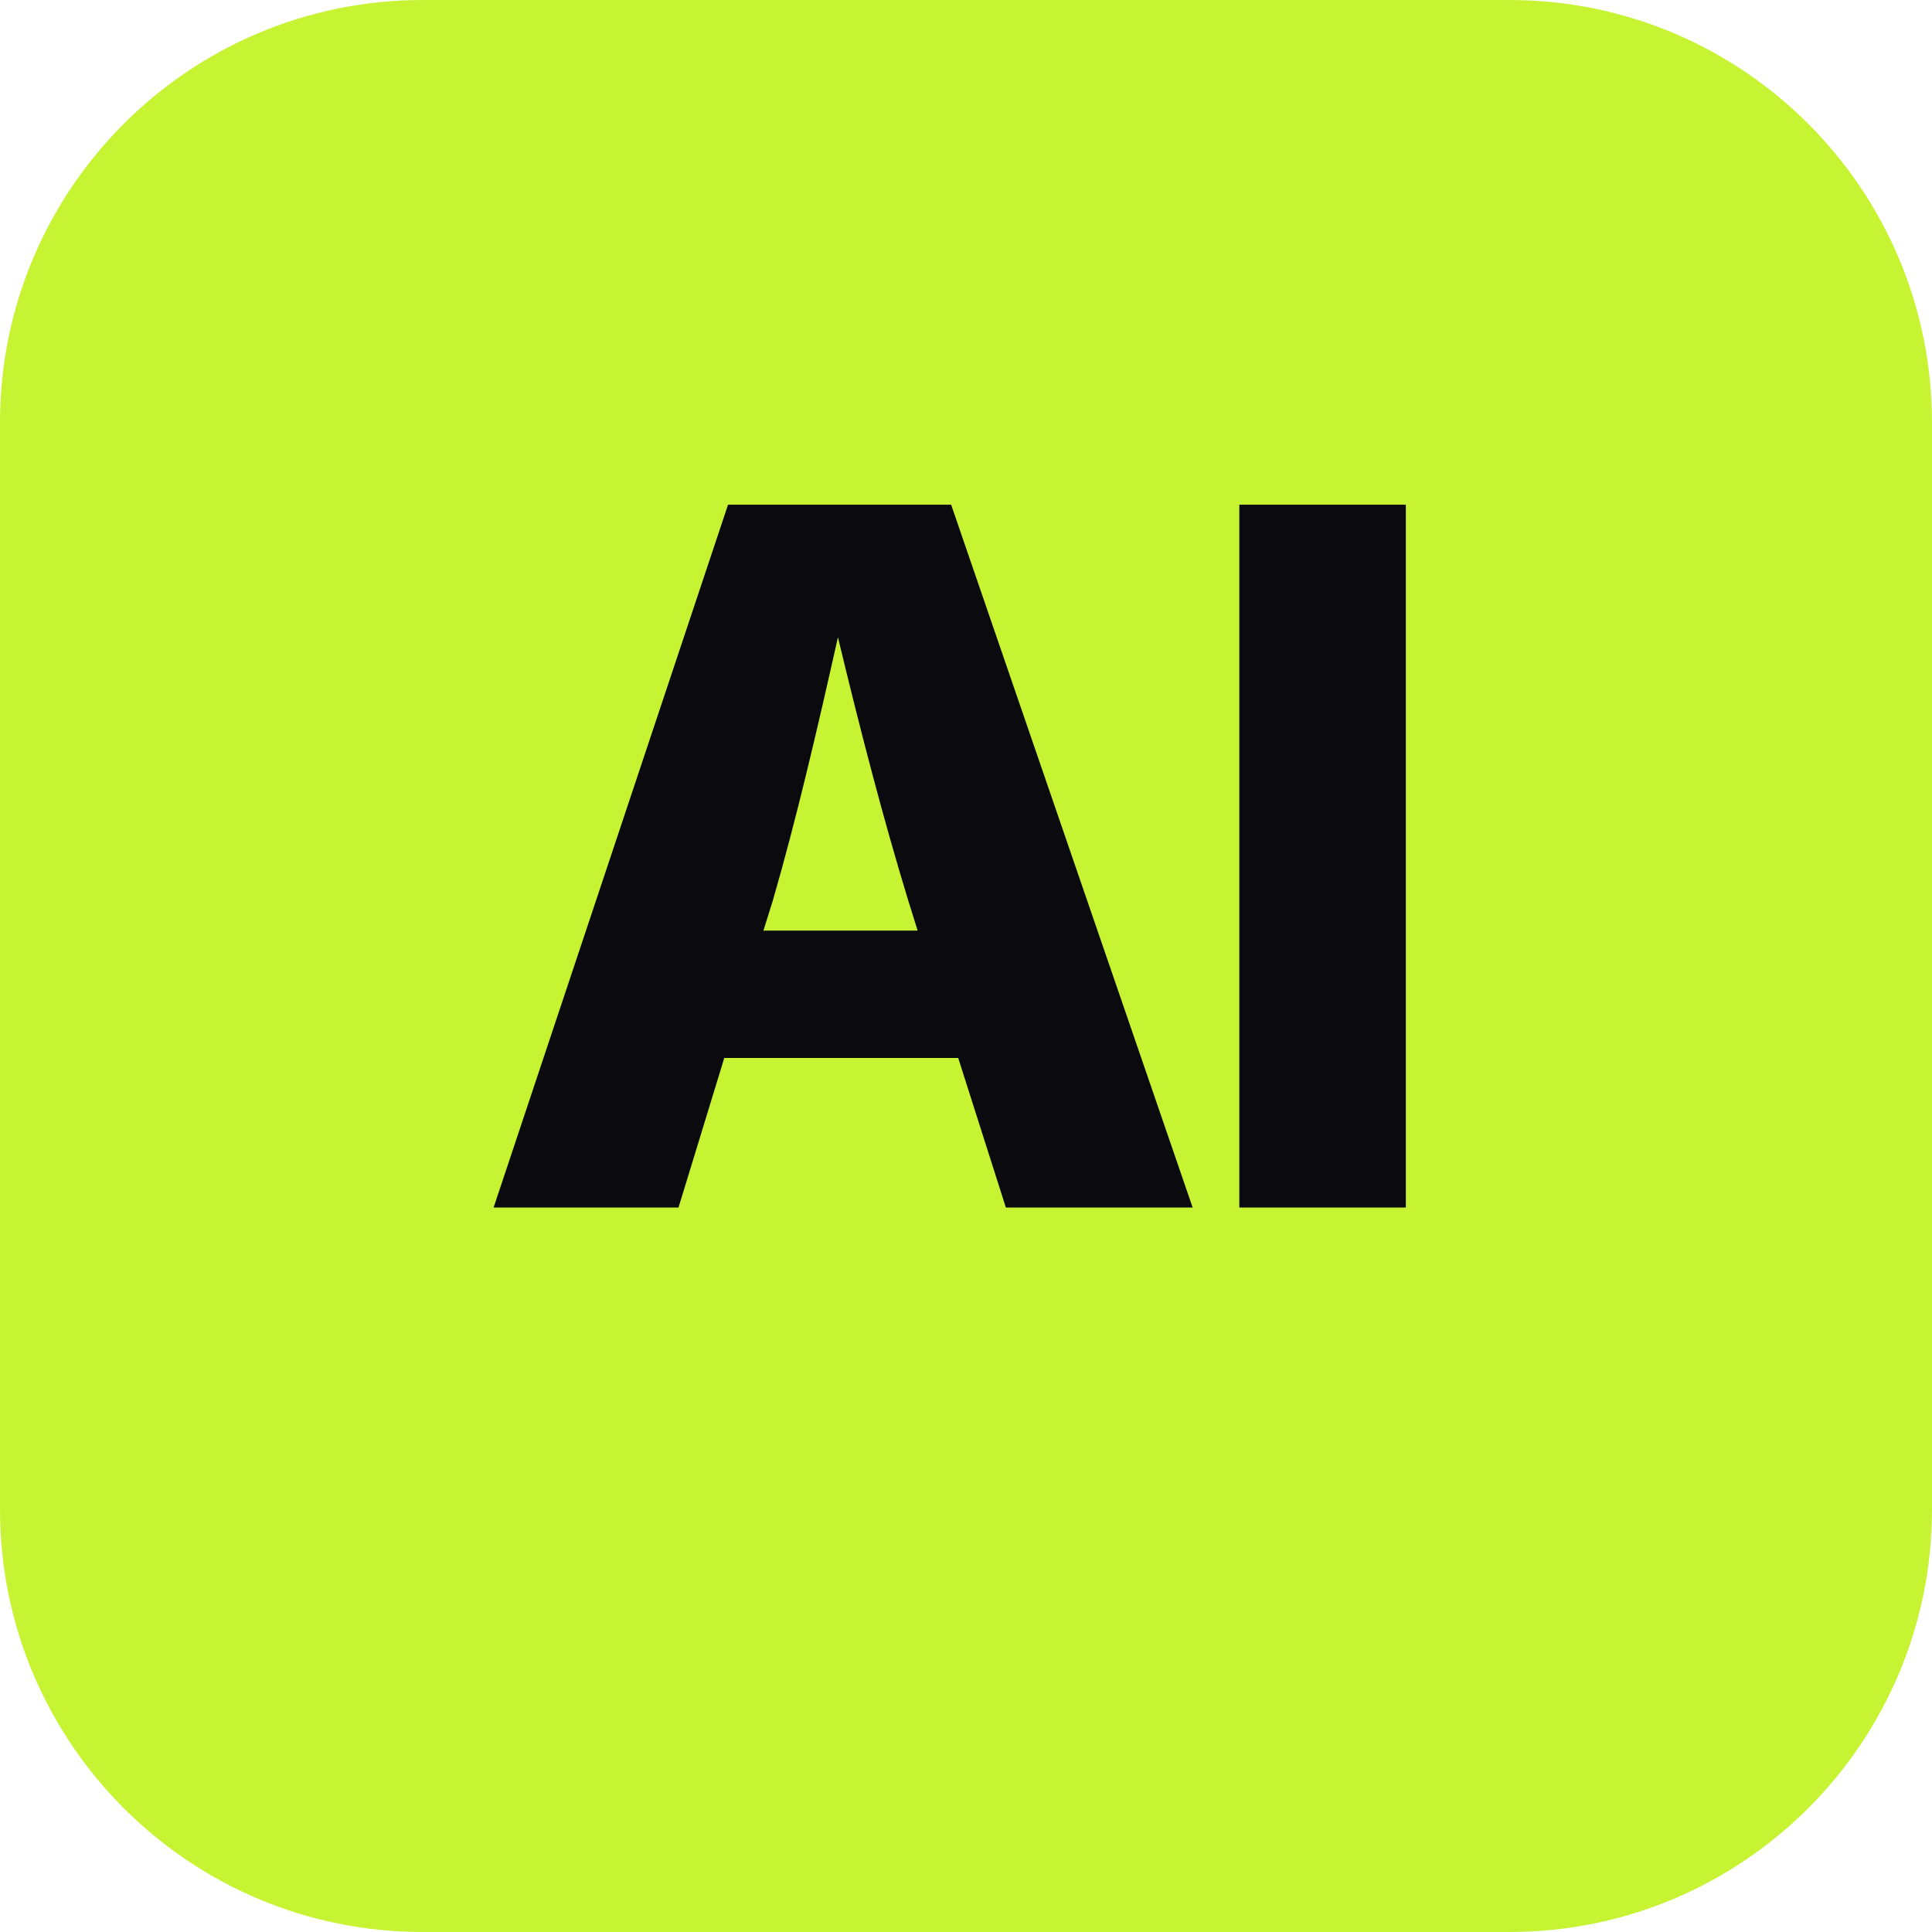
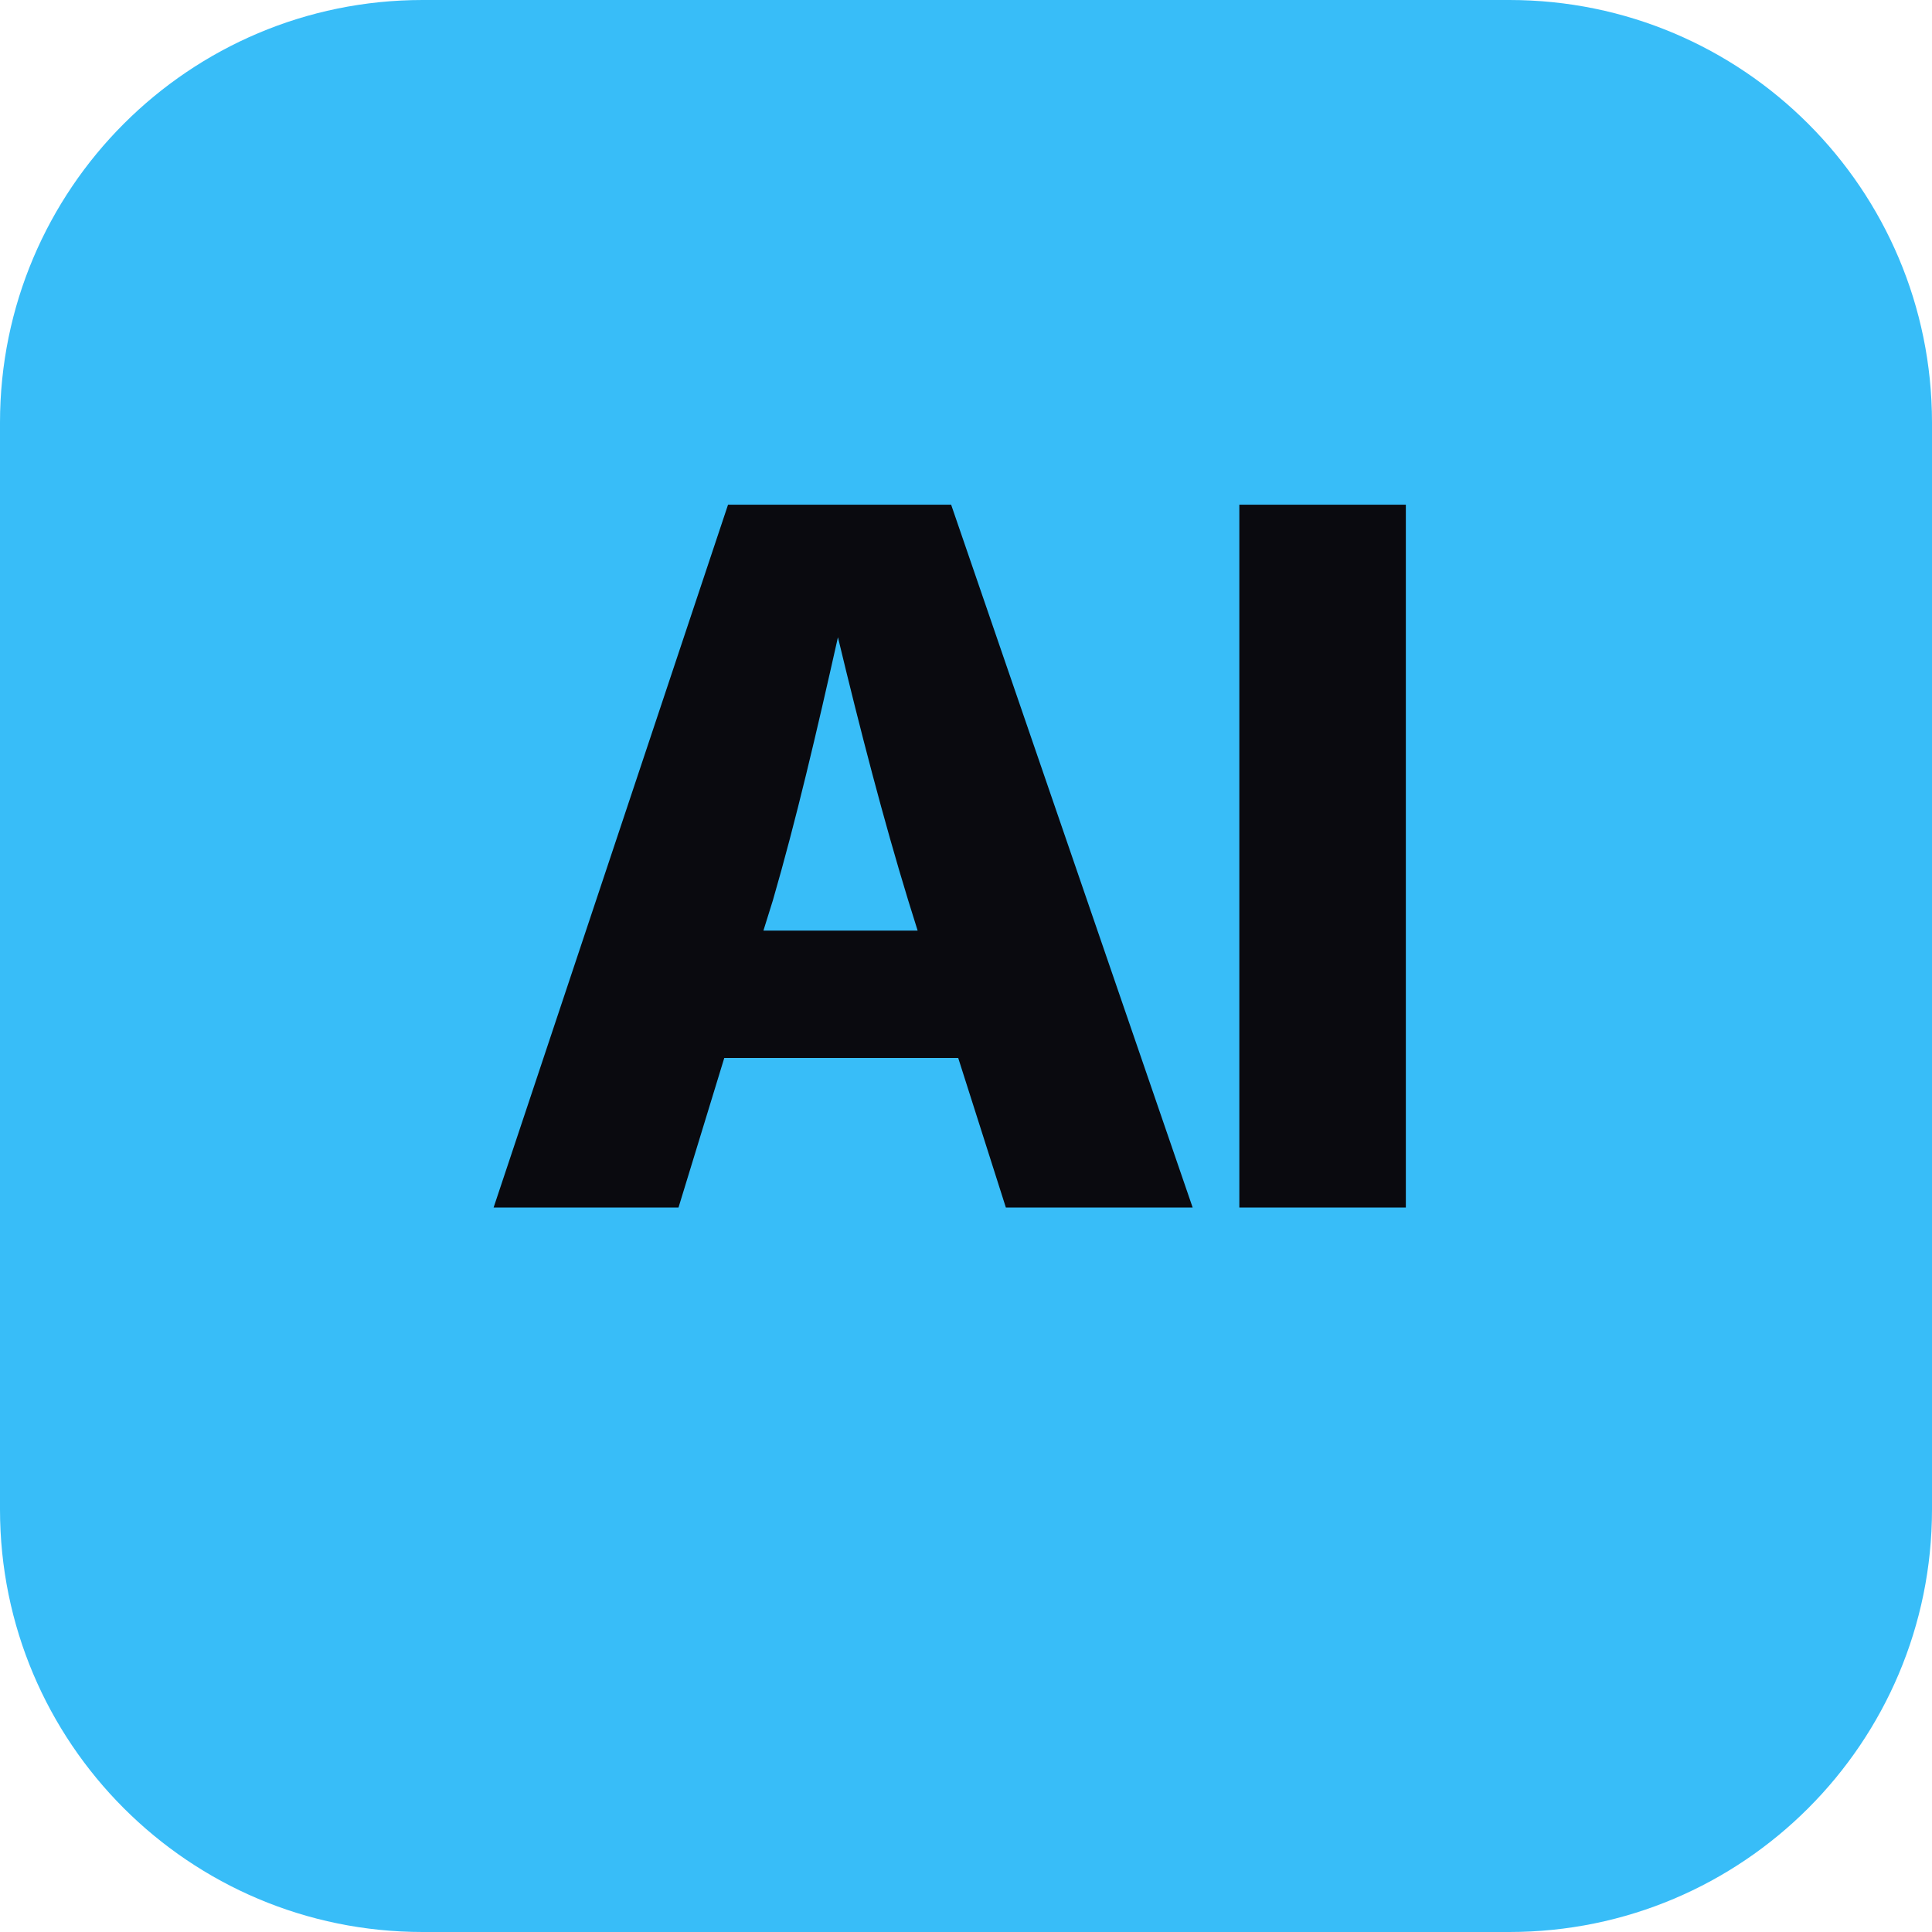
<svg xmlns="http://www.w3.org/2000/svg" viewBox="0 0 128 128" width="128" height="128">
-   <rect width="128" height="128" rx="28" fill="#C6F432" />
+   <rect width="128" height="128" rx="28" fill="#38BDF8" />
  <text x="64" y="80" font-family="Space Grotesk, Inter, system-ui, sans-serif" font-size="64" font-weight="800" fill="#0A0A0F" text-anchor="middle" letter-spacing="-2">AI</text>
</svg>
